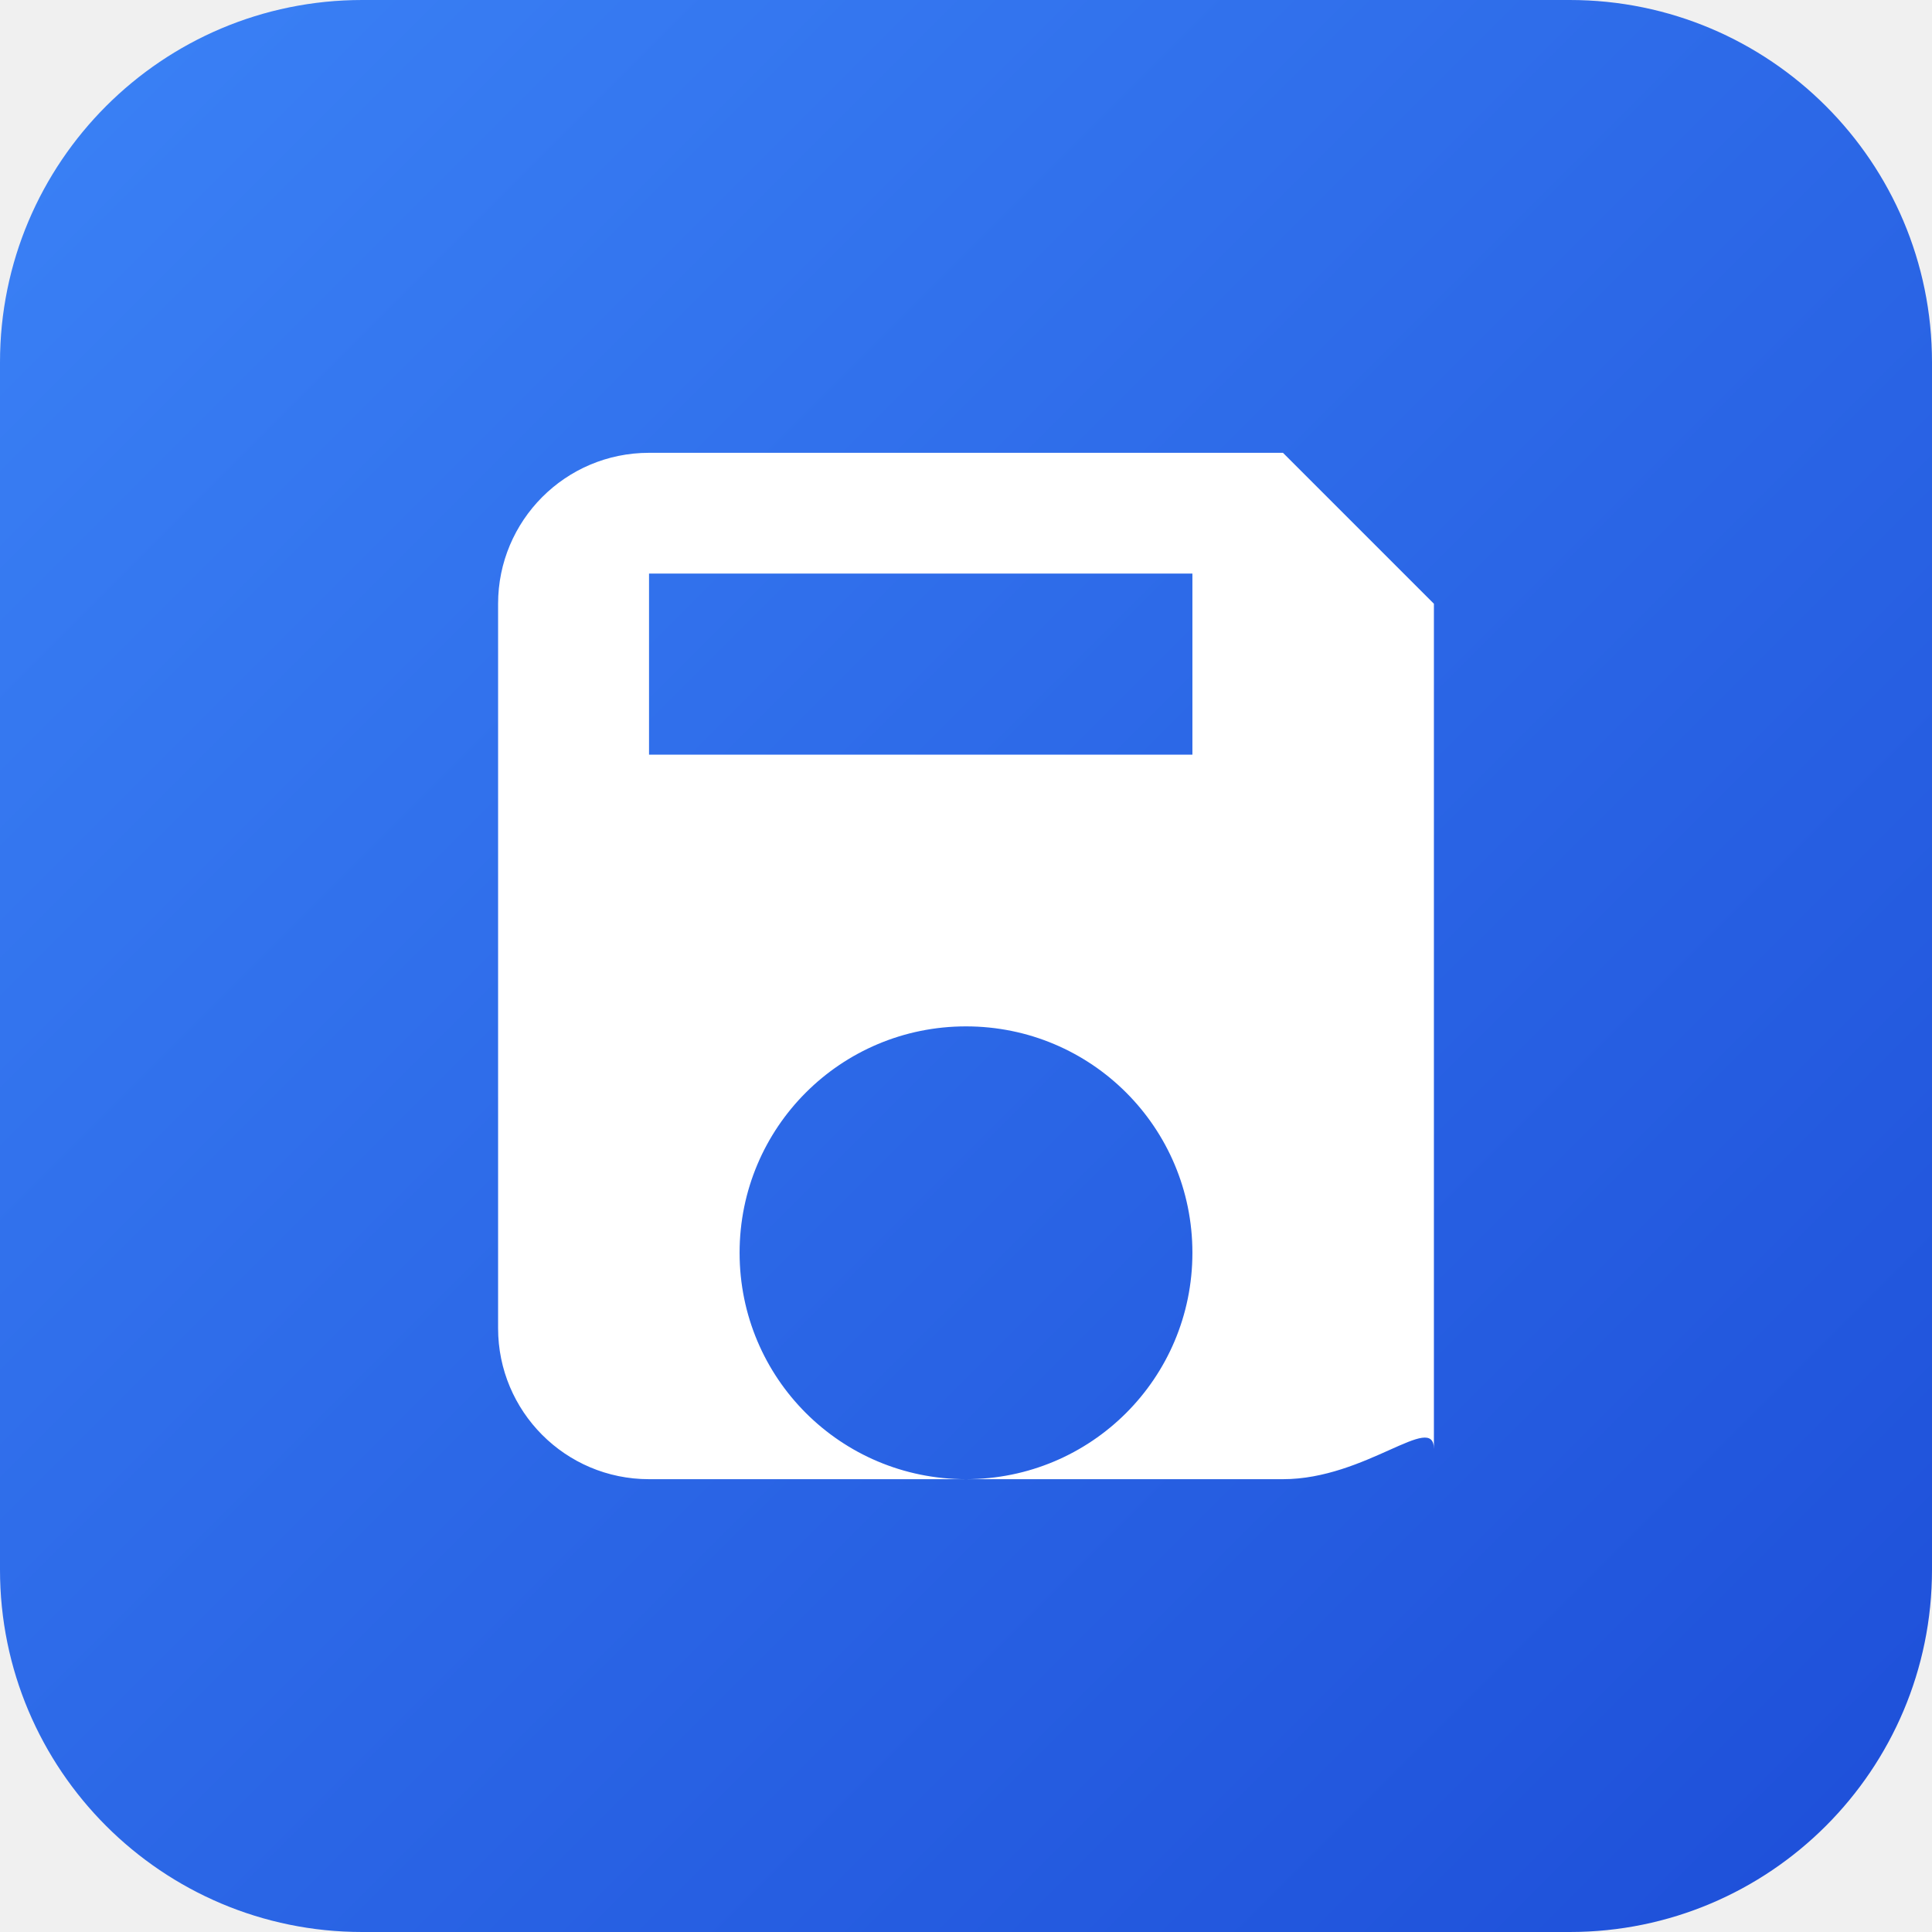
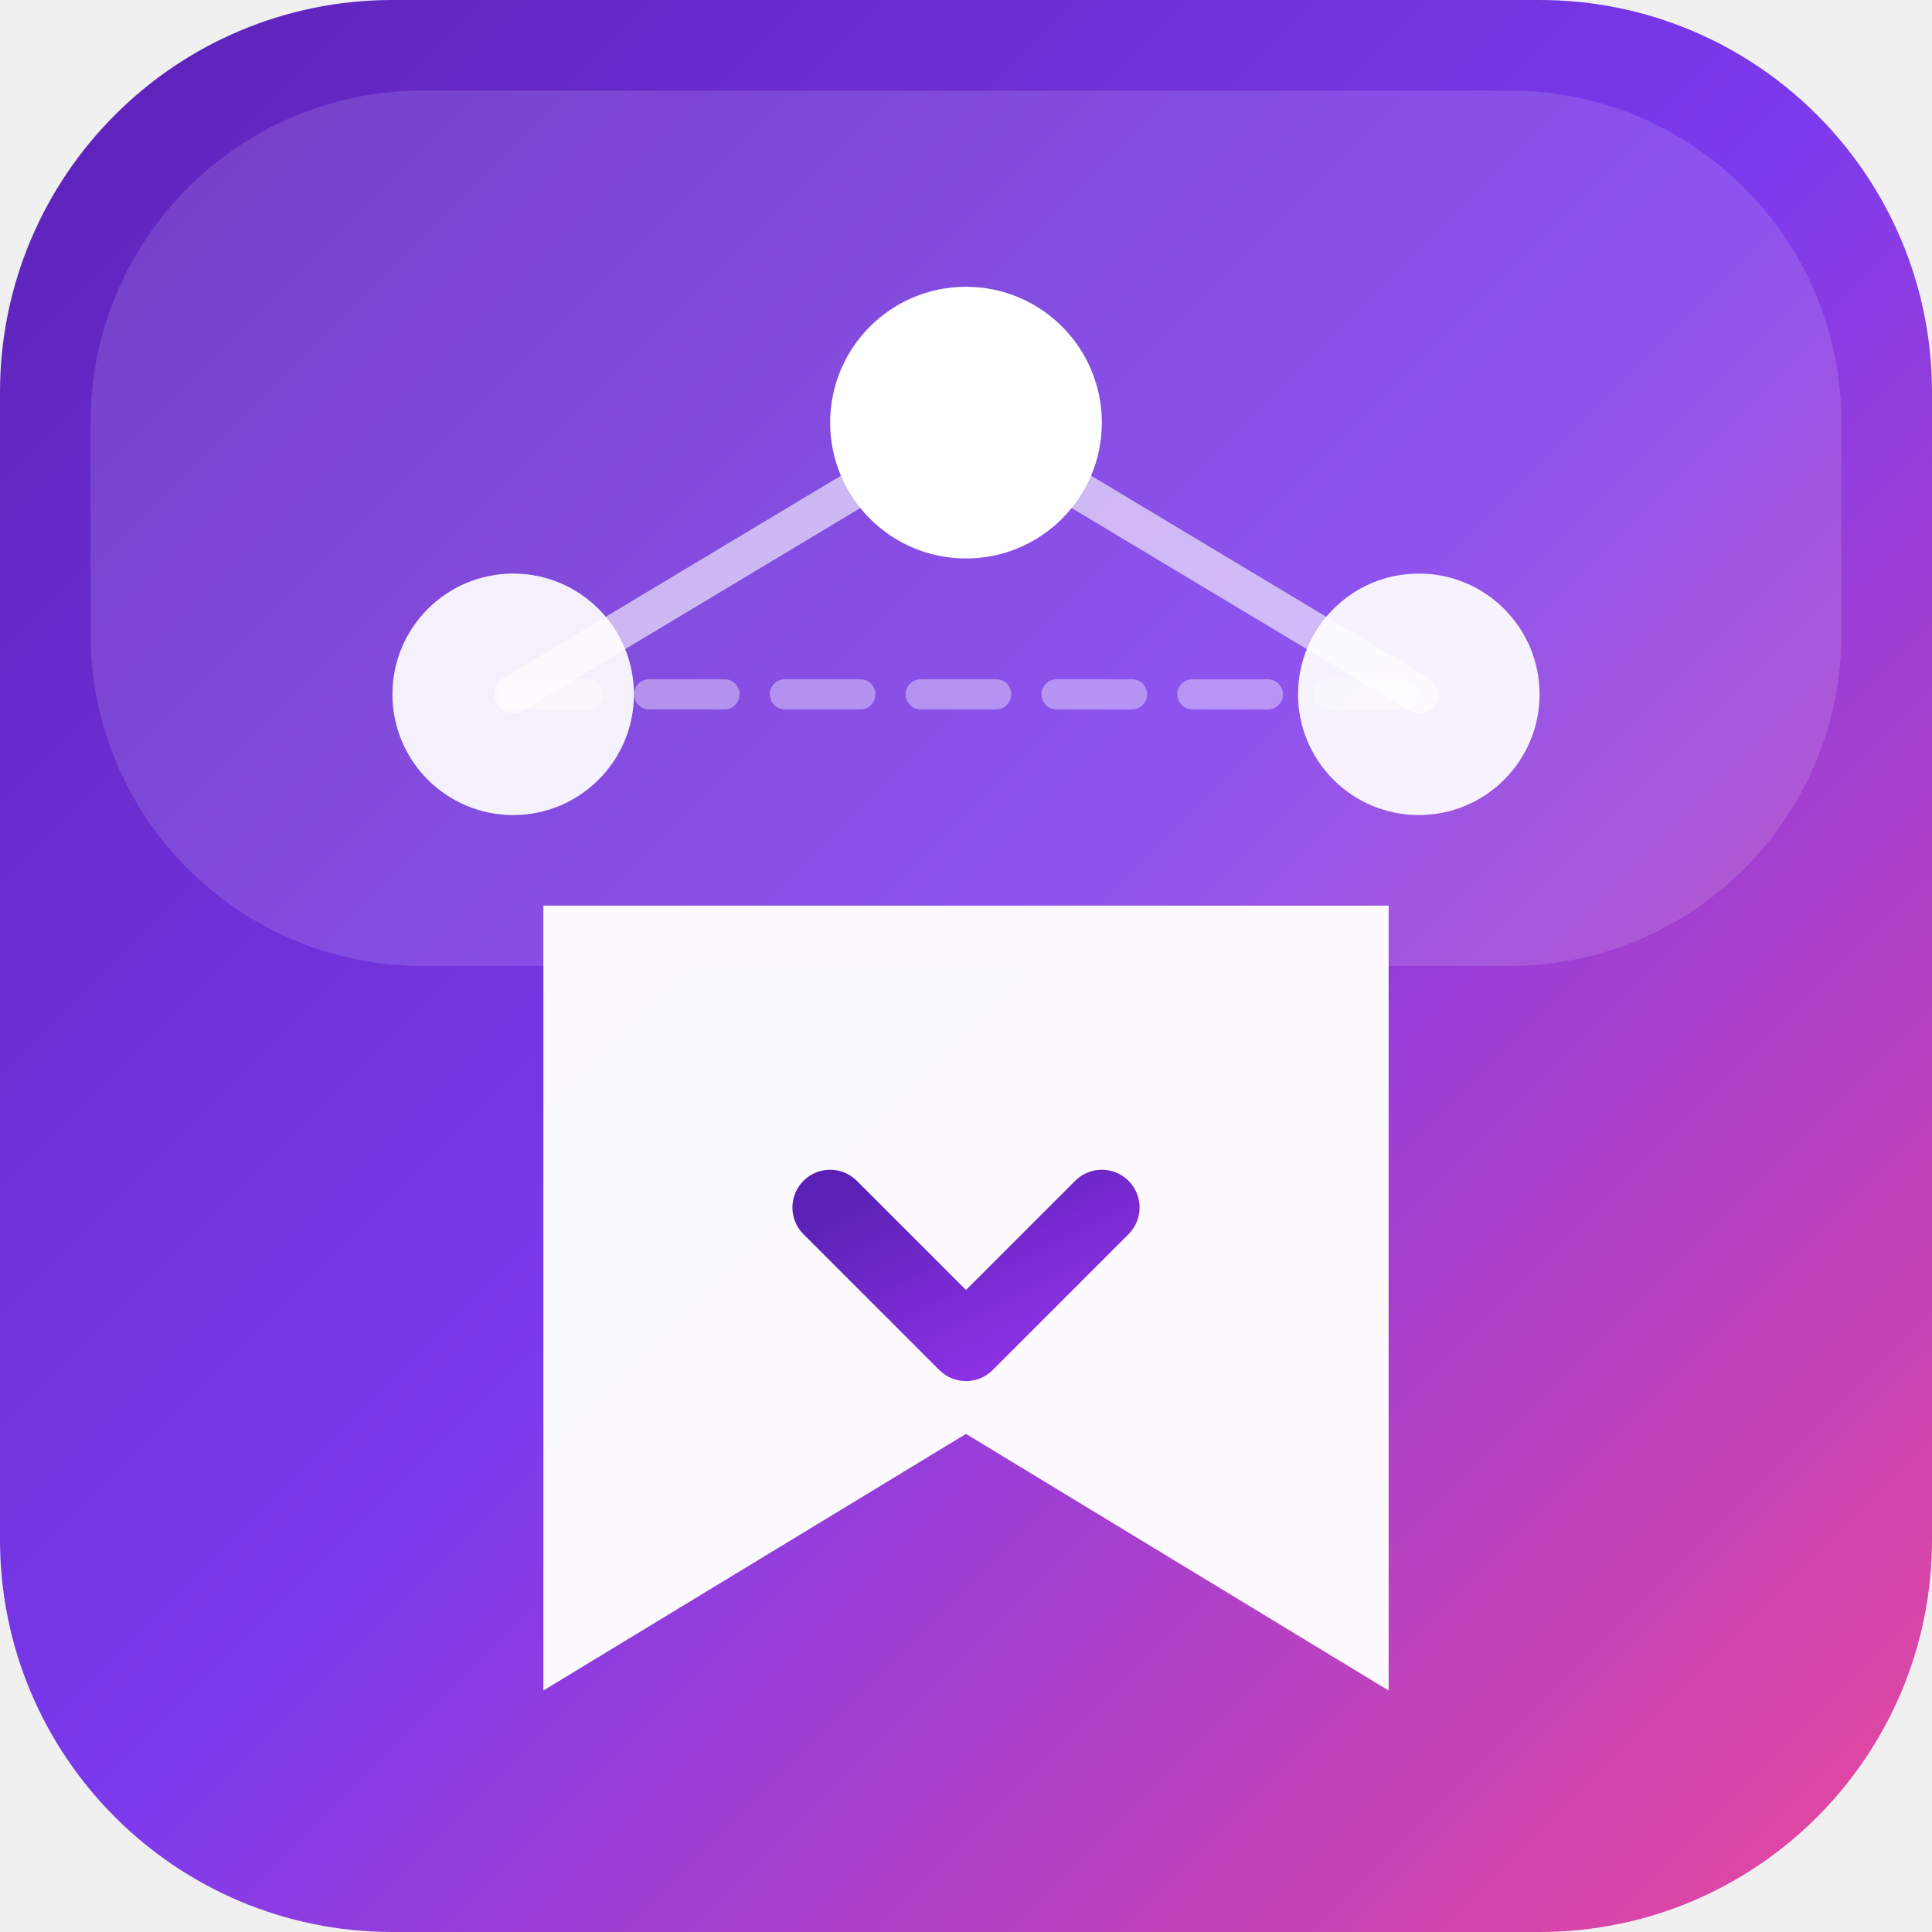
<svg xmlns="http://www.w3.org/2000/svg" viewBox="0 0 128 128">
  <defs>
-     <linearGradient id="grad" x1="0%" y1="0%" x2="100%" y2="100%">
-       <stop offset="0%" style="stop-color:#3B82F6;stop-opacity:1" />
-       <stop offset="100%" style="stop-color:#1D4ED8;stop-opacity:1" />
+     <linearGradient id="bgGrad" x1="0%" y1="0%" x2="100%" y2="100%">
+       <stop offset="0%" stop-color="#5B21B6" />
+       <stop offset="50%" stop-color="#7C3AED" />
+       <stop offset="100%" stop-color="#EC4899" />
+     </linearGradient>
+     <linearGradient id="arrowGrad" x1="0%" y1="0%" x2="100%" y2="100%">
+       <stop offset="0%" stop-color="#5B21B6" />
+       <stop offset="100%" stop-color="#9333EA" />
    </linearGradient>
  </defs>
-   <rect width="128" height="128" rx="24" fill="url(#grad)" />
-   <path d="M85 30H43c-5.55 0-10 4.5-10 10v48c0 5.5 4.45 10 10 10h42c5.5 0 10-4.5 10-2V40l-10-10zm-21 68c-8.3 0-15-6.7-15-15s6.7-15 15-15 15 6.7 15 15-6.7 15-15 15zm15-48H43V38h36v12z" fill="white" />
+   <rect width="128" height="128" rx="26" fill="url(#bgGrad)" />
+   <rect x="6" y="6" width="116" height="58" rx="22" fill="rgba(255,255,255,0.13)" />
+   <circle cx="34" cy="46" r="8" fill="white" opacity="0.92" />
+   <circle cx="64" cy="28" r="9" fill="white" />
+   <circle cx="94" cy="46" r="8" fill="white" opacity="0.92" />
+   <line x1="34" y1="46" x2="64" y2="28" stroke="rgba(255,255,255,0.60)" stroke-width="2.5" stroke-linecap="round" />
+   <line x1="64" y1="28" x2="94" y2="46" stroke="rgba(255,255,255,0.60)" stroke-width="2.5" stroke-linecap="round" />
+   <line x1="34" y1="46" x2="94" y2="46" stroke="rgba(255,255,255,0.38)" stroke-width="2" stroke-linecap="round" stroke-dasharray="5 4" />
+   <path d="M36 60 L92 60 L92 112 L64 95 L36 112 Z" fill="white" opacity="0.97" />
+   <line x1="64" y1="71" x2="64" y2="86" stroke="url(#arrowGrad)" stroke-width="5" stroke-linecap="round" />
+   <polyline points="55,80 64,89 73,80" fill="none" stroke="url(#arrowGrad)" stroke-width="5" stroke-linecap="round" stroke-linejoin="round" />
</svg>
